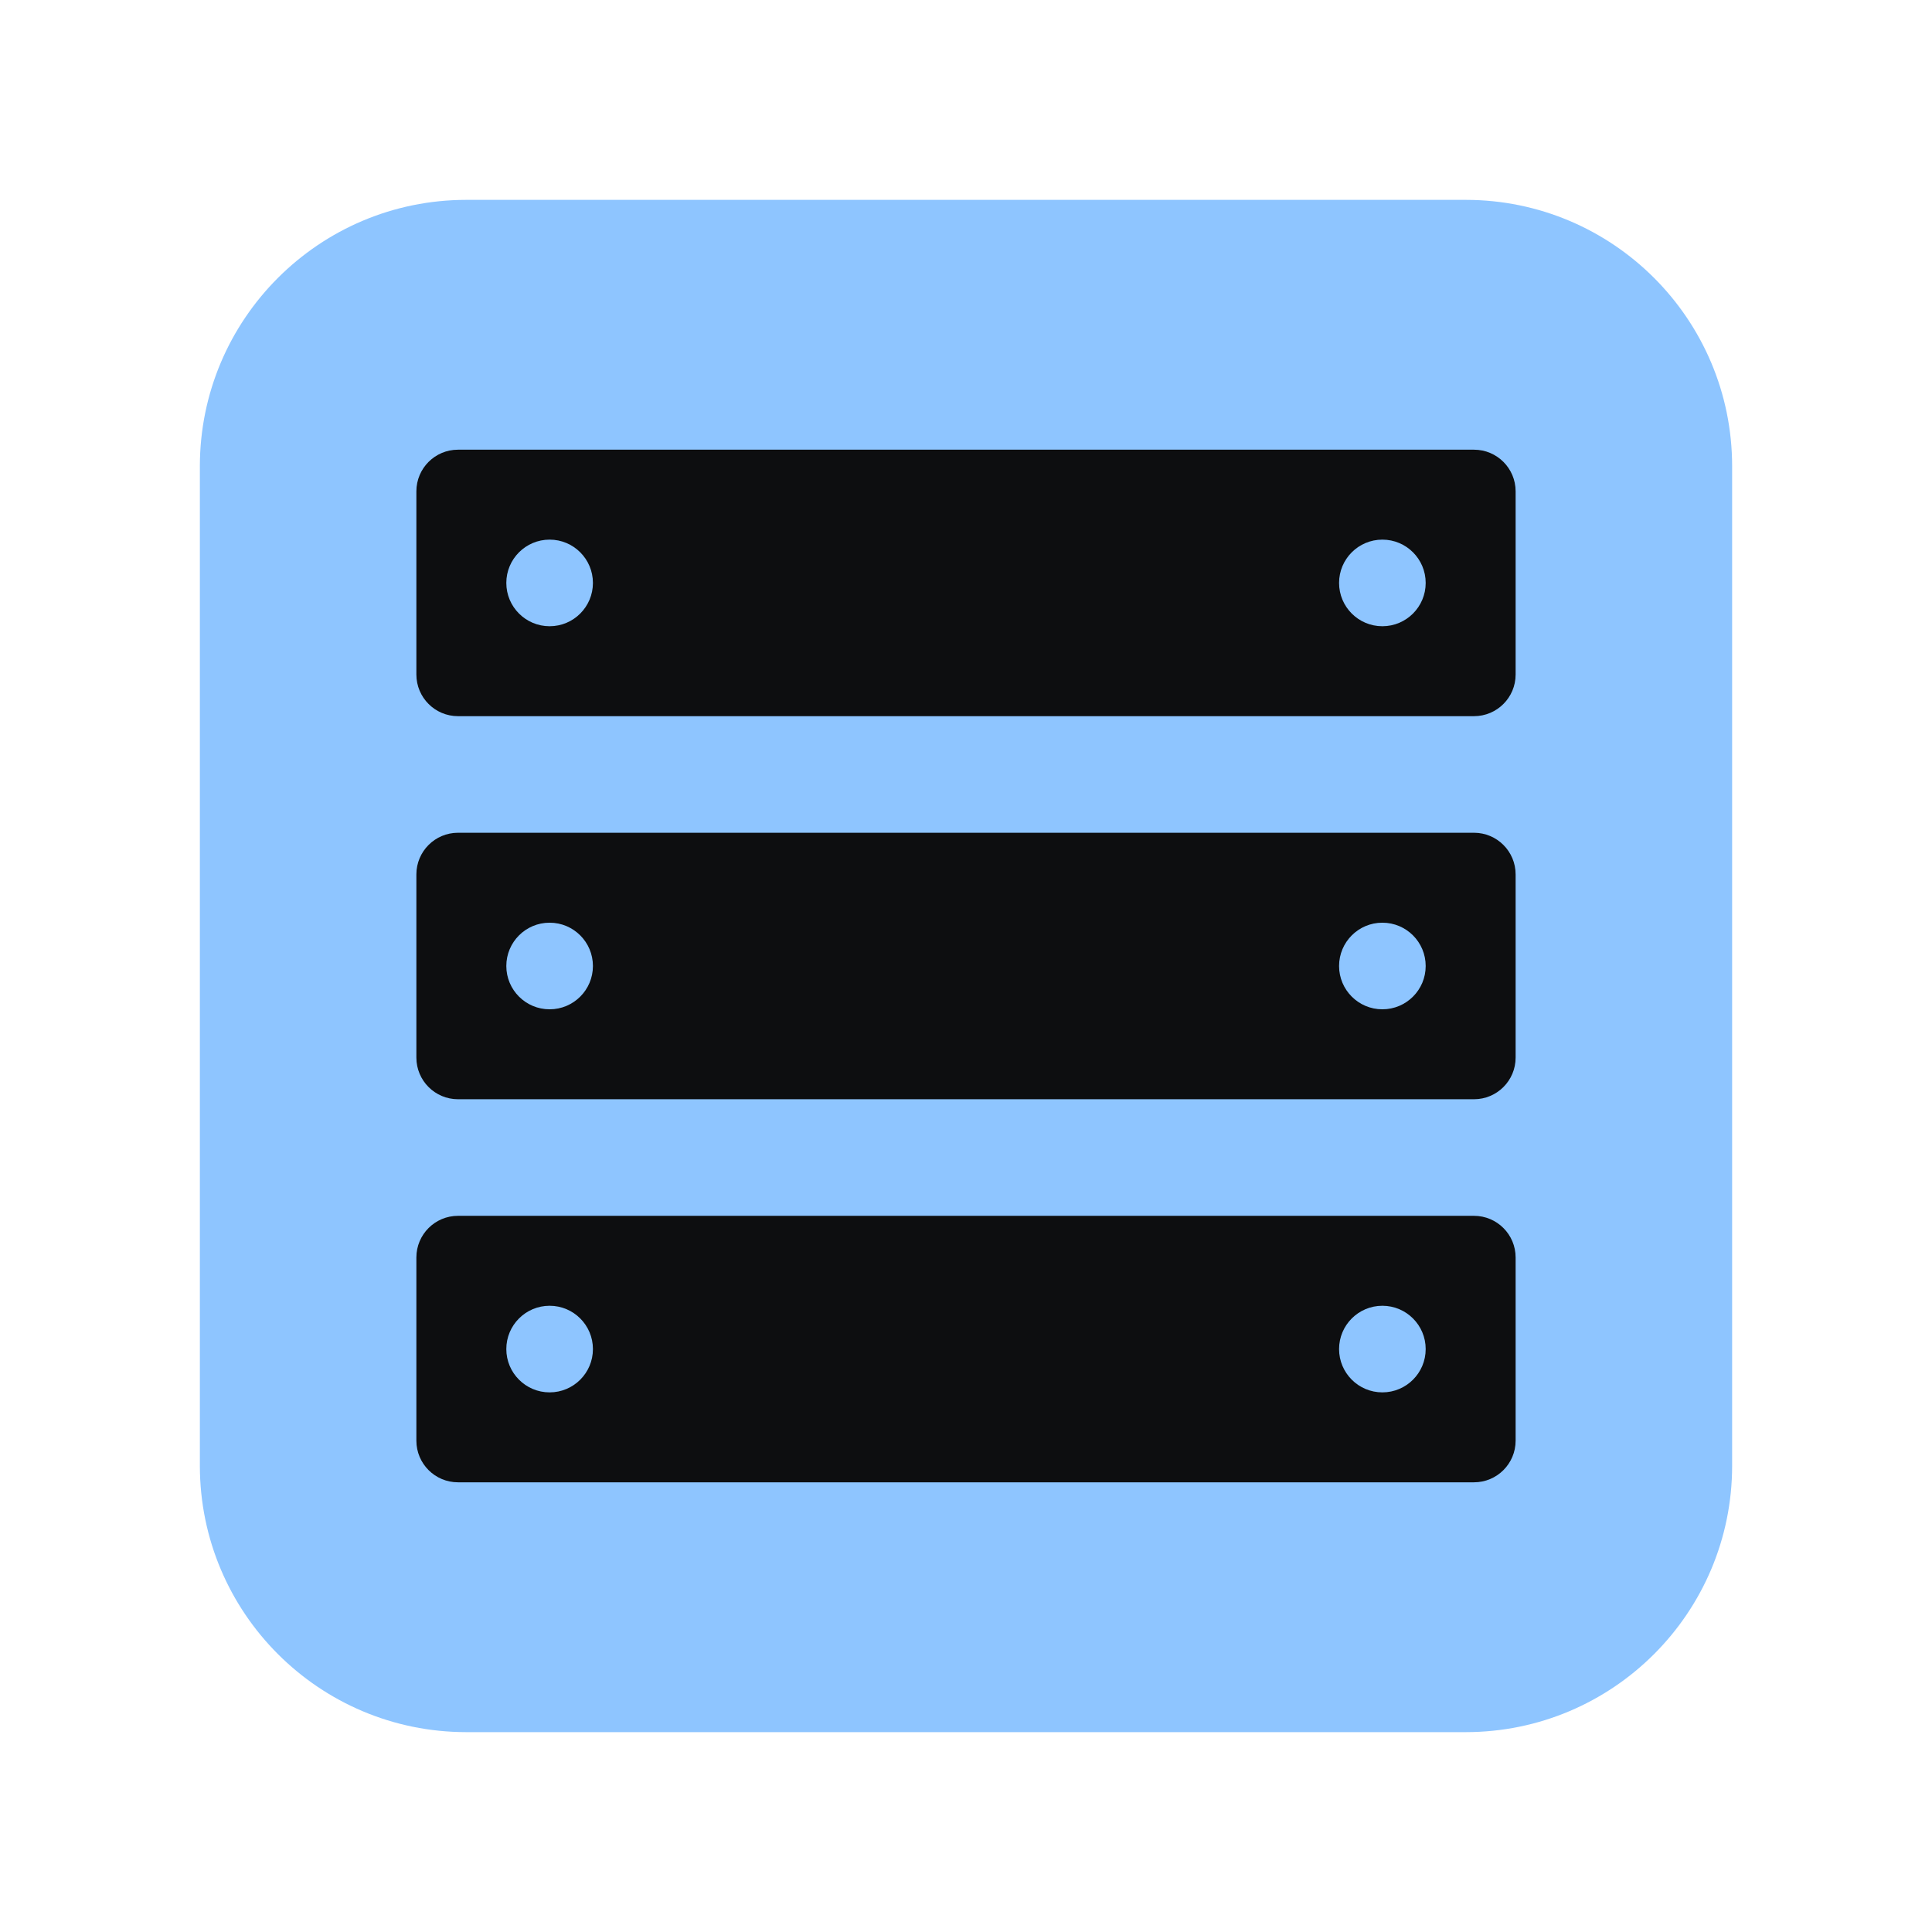
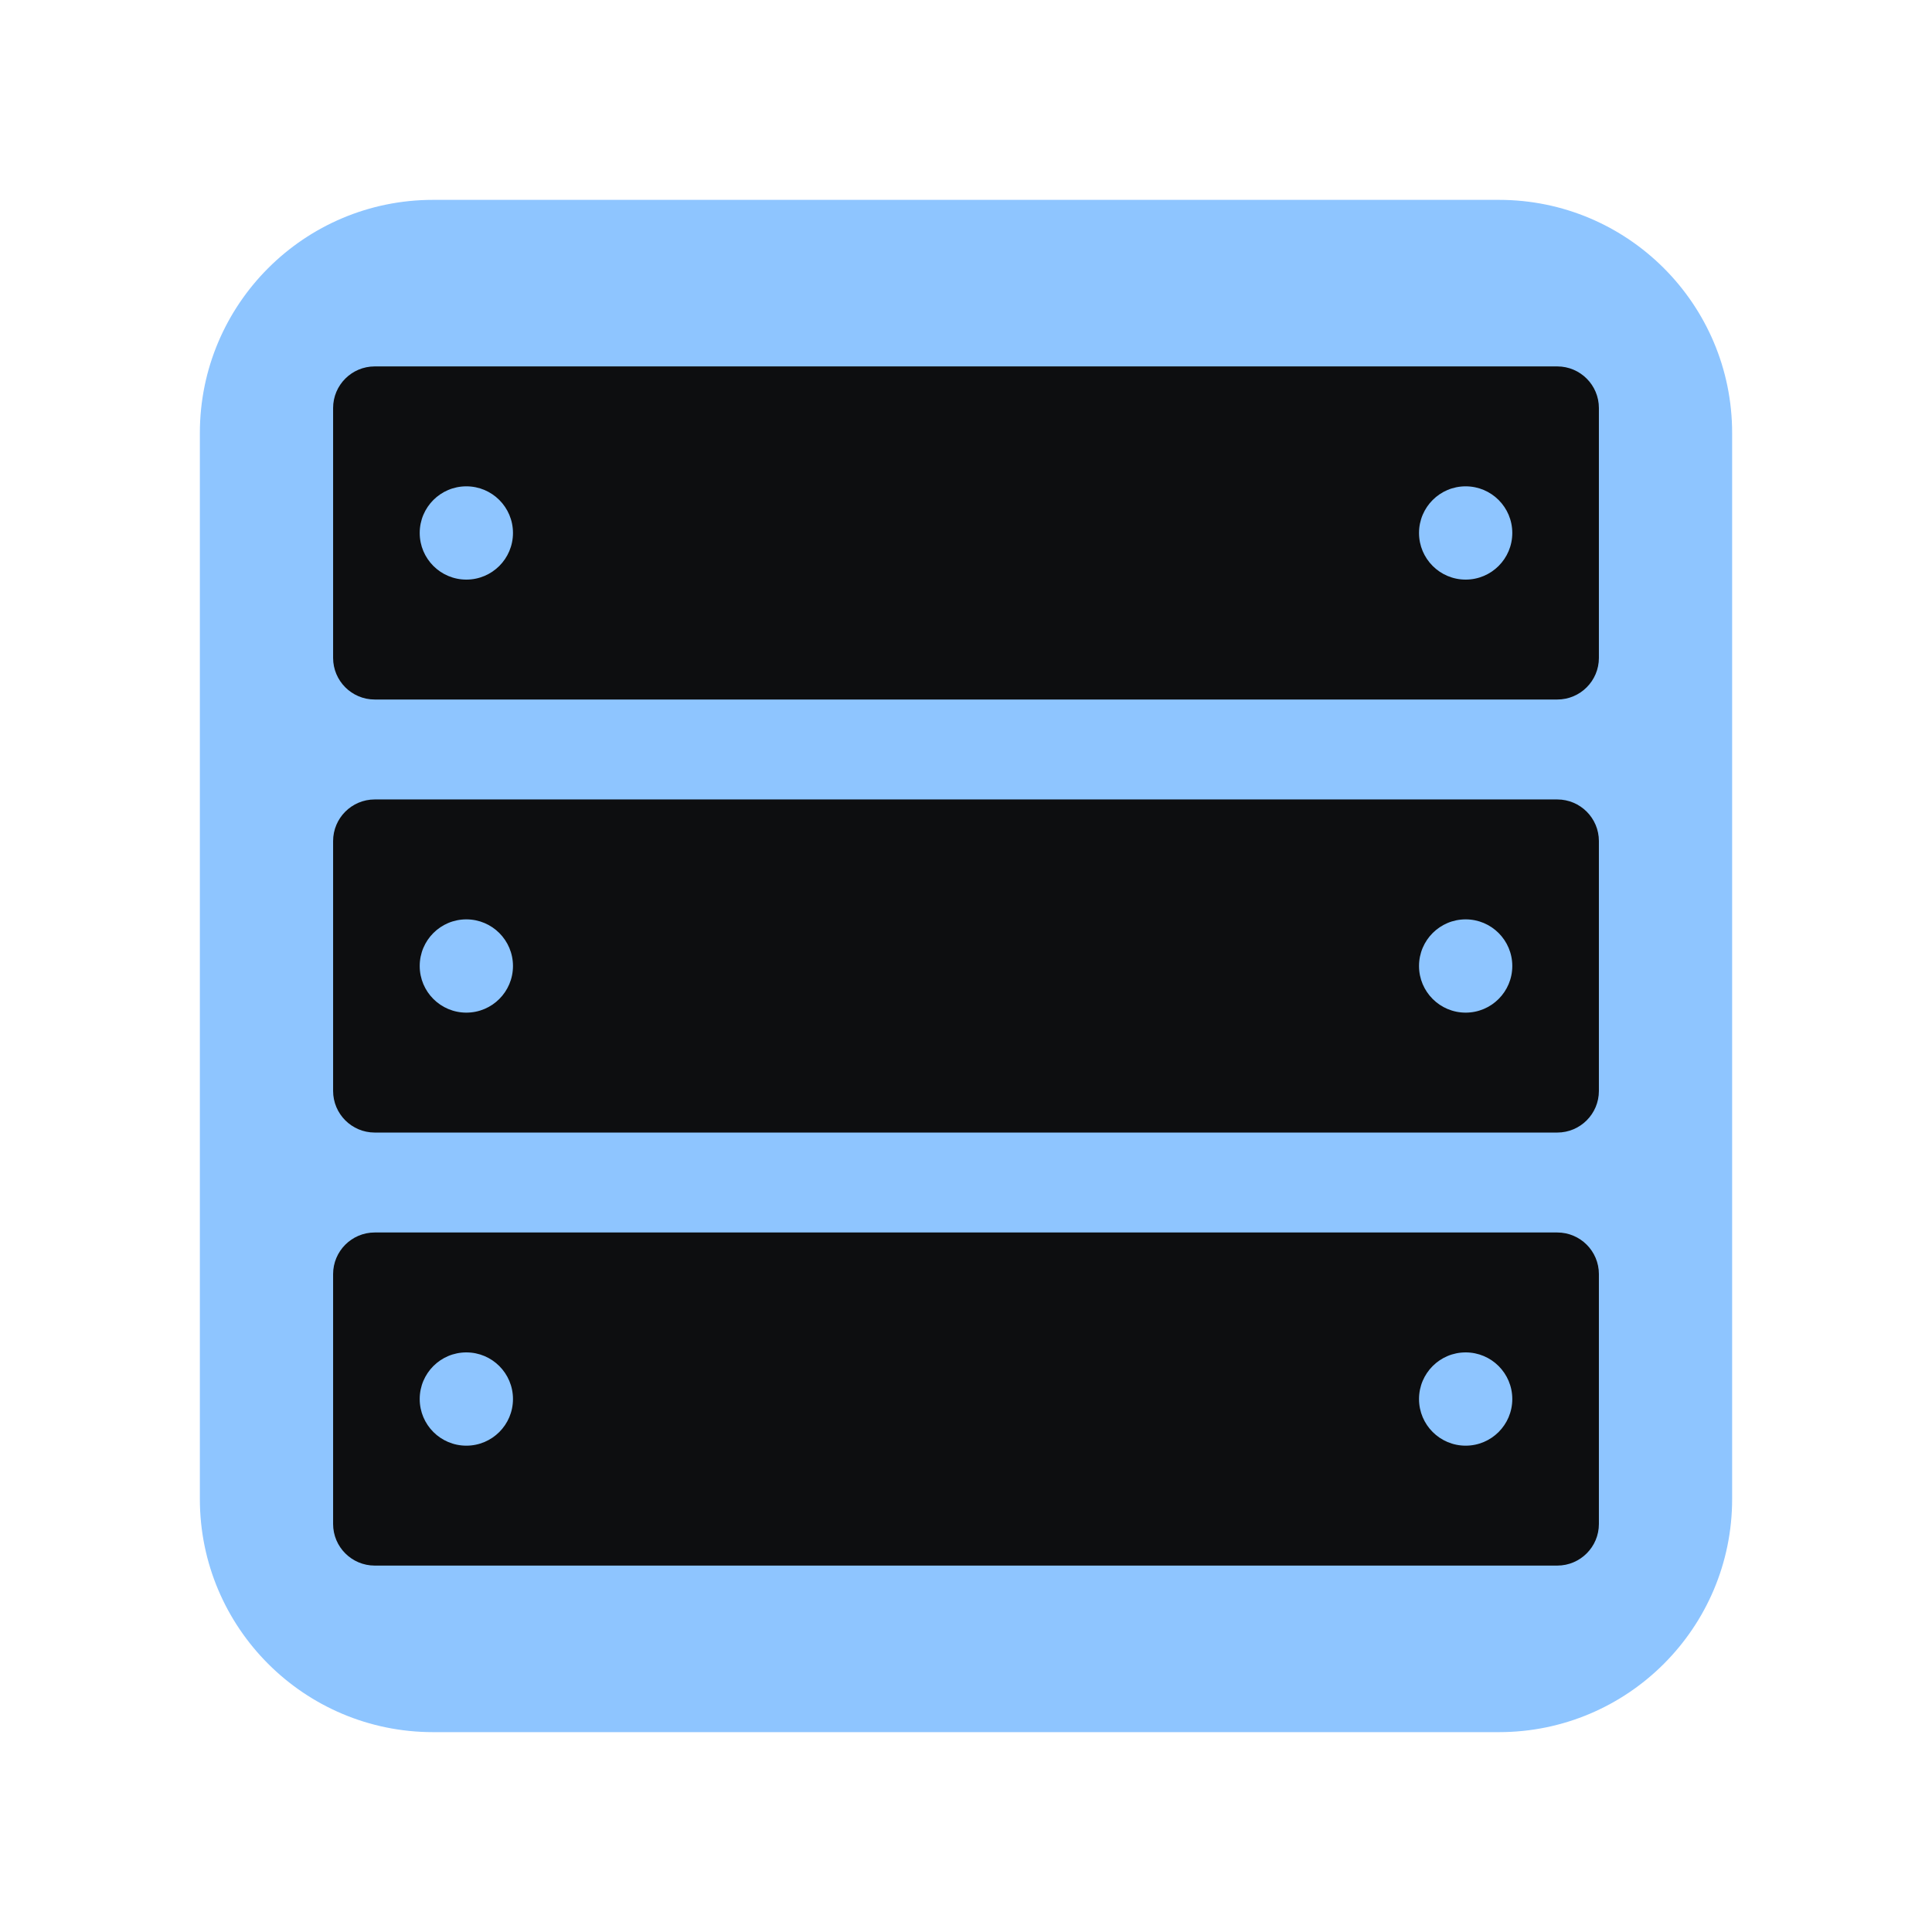
<svg xmlns="http://www.w3.org/2000/svg" viewBox="-8 -8 116 116">
-   <rect x="4" y="4" width="92" height="92" rx="16" fill="#8ec5ff" />
-   <rect x="17" y="19" width="66" height="16" rx="2.5" fill="#0d0e10" />
-   <circle cx="25" cy="27" r="2.6" fill="#8ec5ff" />
-   <circle cx="75" cy="27" r="2.6" fill="#8ec5ff" />
-   <rect x="17" y="42" width="66" height="16" rx="2.5" fill="#0d0e10" />
-   <circle cx="25" cy="50" r="2.6" fill="#8ec5ff" />
-   <circle cx="75" cy="50" r="2.6" fill="#8ec5ff" />
-   <rect x="17" y="65" width="66" height="16" rx="2.5" fill="#0d0e10" />
-   <circle cx="25" cy="73" r="2.6" fill="#8ec5ff" />
-   <circle cx="75" cy="73" r="2.6" fill="#8ec5ff" />
+   <rect x="4" y="4" width="92" height="92" rx="14" fill="#8ec5ff" />
+   <rect x="12" y="14" width="76" height="20" rx="2.5" fill="#0d0e10" />
+   <circle cx="20" cy="24" r="2.8" fill="#8ec5ff" />
+   <circle cx="80" cy="24" r="2.8" fill="#8ec5ff" />
+   <rect x="12" y="40" width="76" height="20" rx="2.5" fill="#0d0e10" />
+   <circle cx="20" cy="50" r="2.8" fill="#8ec5ff" />
+   <circle cx="80" cy="50" r="2.8" fill="#8ec5ff" />
+   <rect x="12" y="66" width="76" height="20" rx="2.5" fill="#0d0e10" />
+   <circle cx="20" cy="76" r="2.8" fill="#8ec5ff" />
+   <circle cx="80" cy="76" r="2.8" fill="#8ec5ff" />
</svg>
